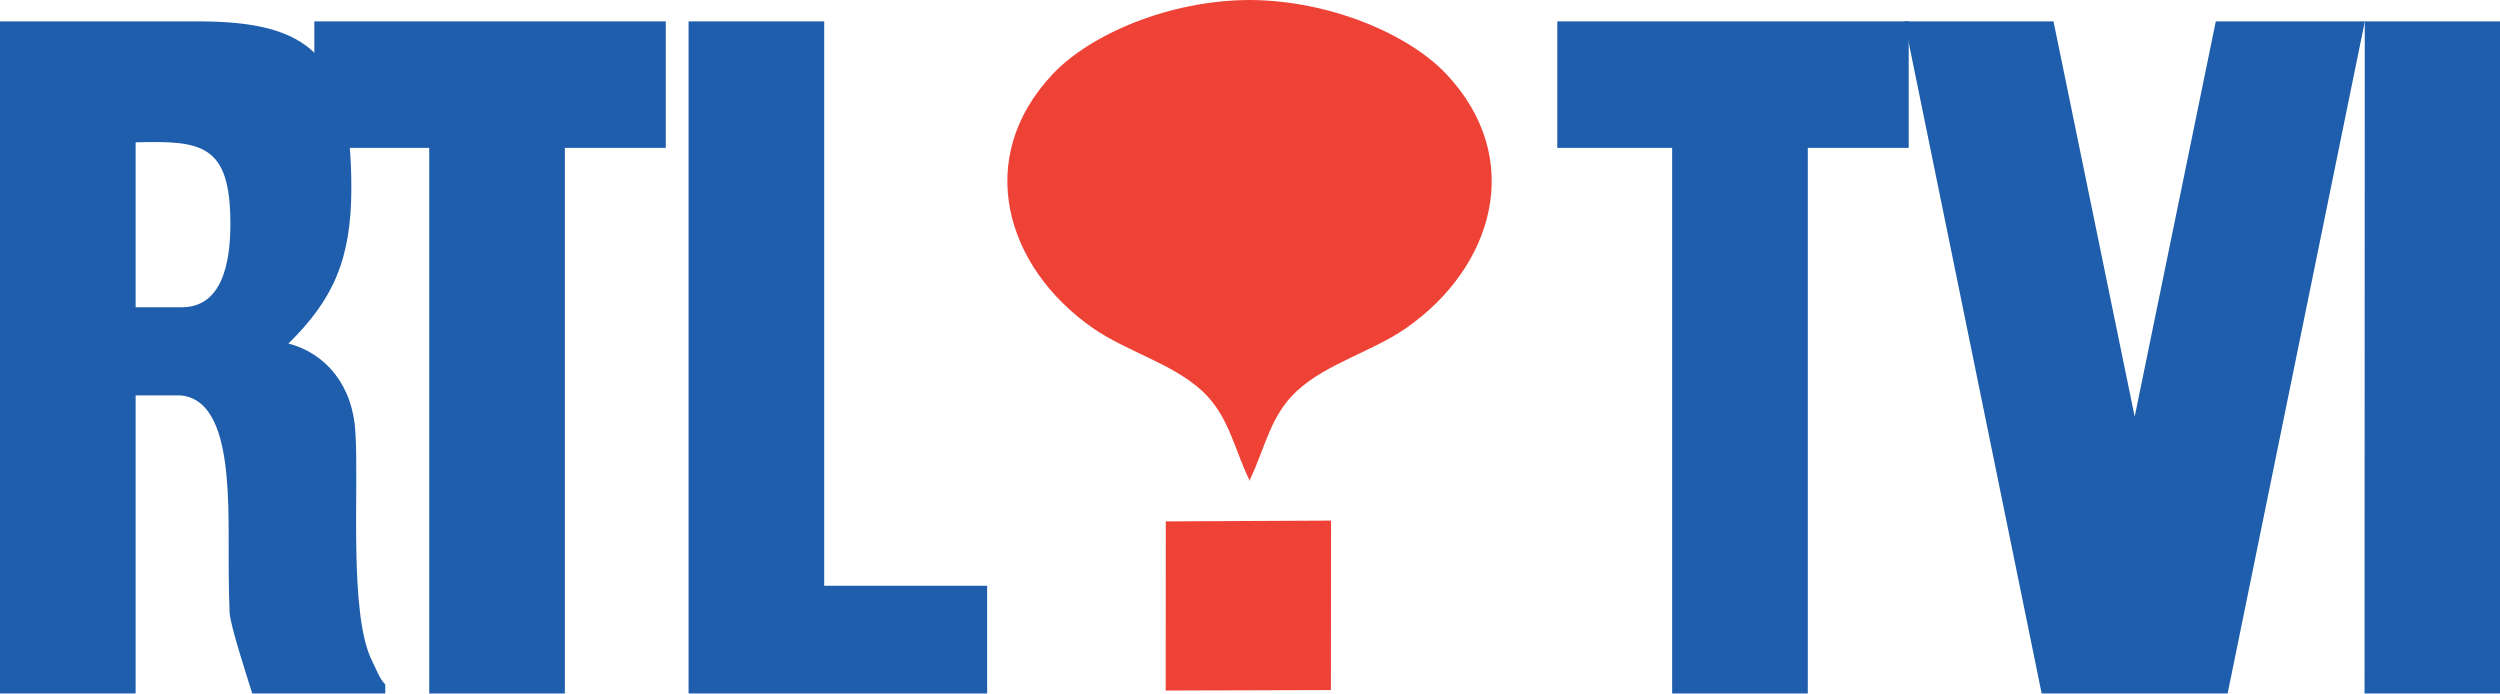
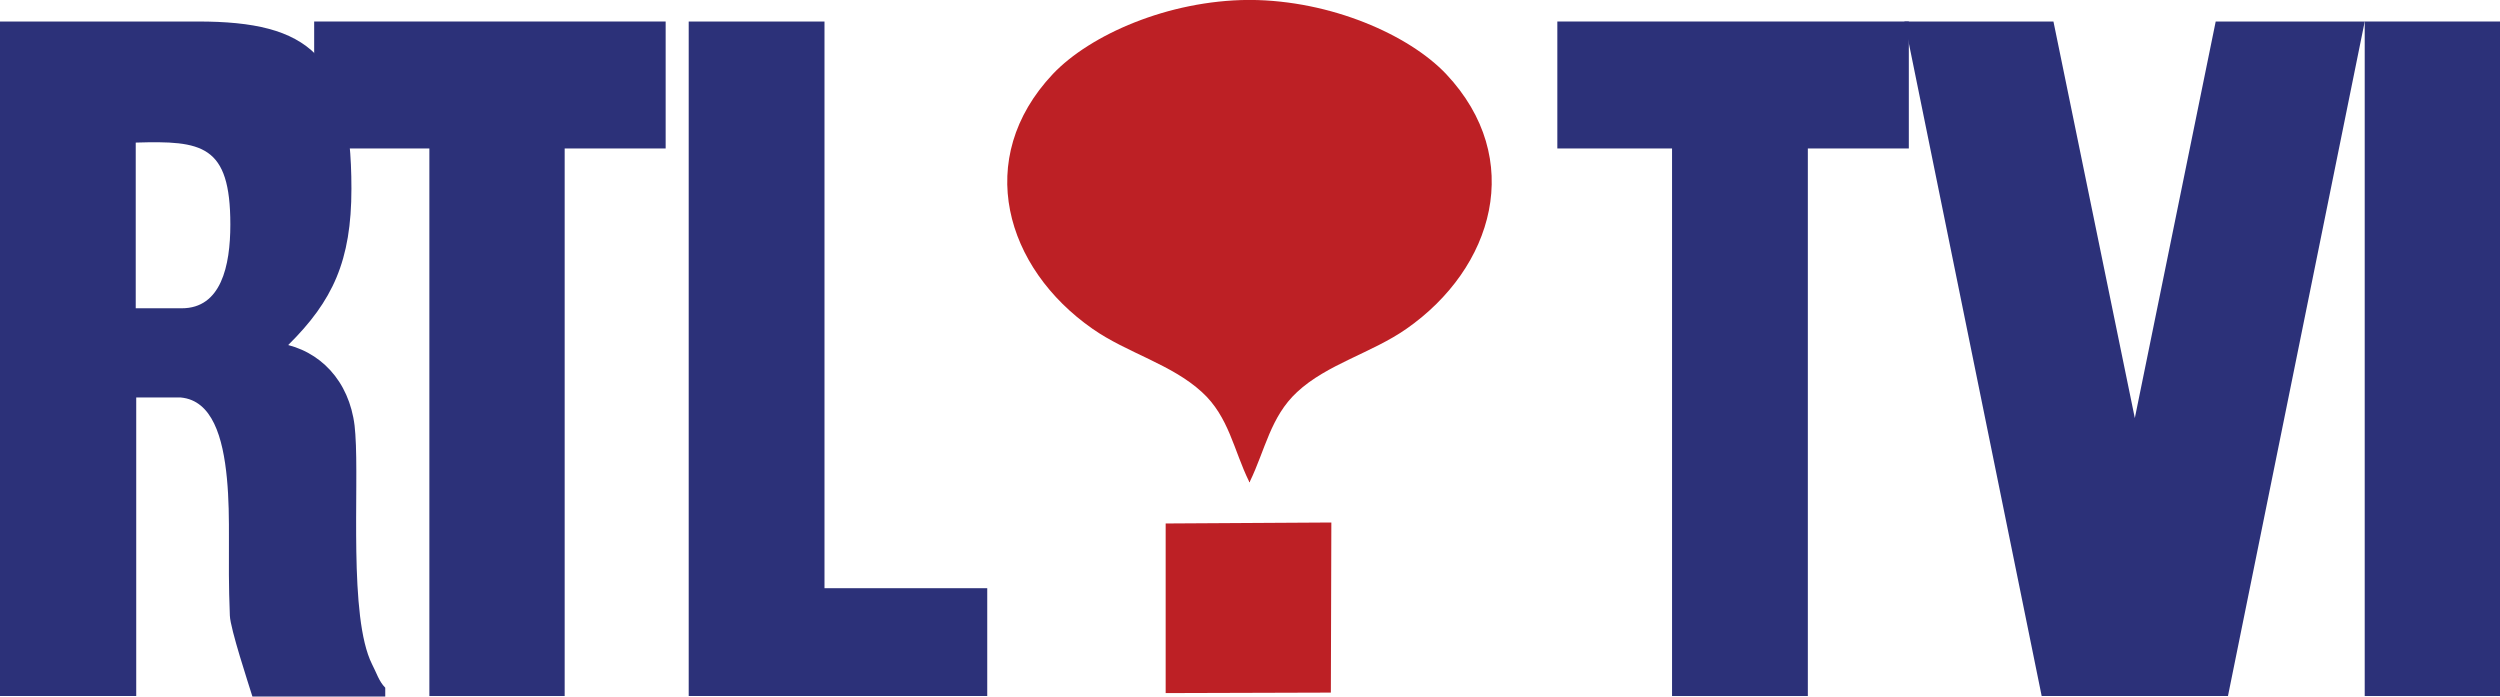
- <svg xmlns="http://www.w3.org/2000/svg" height="166.43" width="600" version="1.1">
-   <defs />
-   <g transform="translate(-105.1891,-452.2941)">
-     <g transform="matrix(1.404608,0,0,1.404608,-163.9427,-216.6716)">
-       <g transform="matrix(13.48163,0,0,-13.48163,214.7813,528.7626)">
-         <path fill-rule="nonzero" fill="#1e5eac" d="M0,0,0.586,0c0.498,0,0.615,0.534,0.615,1.057,0,1.01-0.361,1.056-1.201,1.033v-2.09zm0-4.895-1.719,0,0,8.518,2.51,0c1.406,0,1.943-0.419,1.943-2.111,0-0.909-0.233-1.419-0.799-1.973v0.002c0.478-0.125,0.82-0.536,0.85-1.127,0.048-0.681-0.087-2.307,0.213-2.899,0.054-0.106,0.088-0.216,0.166-0.296v-0.114h-1.686c-0.049,0.16-0.277,0.852-0.287,1.023-0.029,0.75,0.01,1.212-0.039,1.734-0.048,0.523-0.185,0.987-0.586,1.021h-0.566" />
-       </g>
-       <g transform="matrix(13.48163,0,0,-13.48163,245.3172,479.9186)">
-         <path fill-rule="nonzero" fill="#1e5eac" d="m0,0,4.454,0,0-1.603-1.279,0,0-6.915-1.719,0,0,6.915-1.456,0" />
-       </g>
-       <g transform="matrix(13.48163,0,0,-13.48163,457.6934,479.9186)">
-         <path fill-rule="nonzero" fill="#1e5eac" d="m0,0,4.454,0,0-1.603-1.279,0,0-6.915-1.719,0,0,6.915-1.456,0" />
-       </g>
-       <g transform="matrix(13.48163,0,0,-13.48163,595.6644,479.9186)">
-         <path fill-rule="nonzero" fill="#1e5eac" d="m0,0,1.714,0,0-8.518-1.717,0" />
-       </g>
-       <g transform="matrix(13.48163,0,0,-13.48163,570.2111,479.9186)">
-         <path fill-rule="nonzero" fill="#1e5eac" d="M0,0-1.028-5.01-2.057,0h-1.89l1.74-8.518h2.357l1.739,8.518" />
-       </g>
-       <g transform="matrix(13.48163,0,0,-13.48163,309.2606,594.7552)">
-         <path fill-rule="nonzero" fill="#1e5eac" d="m0,0,0,8.518,1.719,0,0-7.153,2.065,0,0-1.365" />
-       </g>
-       <g transform="matrix(13.48163,0,0,-13.48163,438.6843,488.8705)">
-         <path fill-rule="nonzero" fill="#ef4237" d="m0,0c-0.471,0.497-1.46,0.927-2.477,0.935h-0.028c-1.017-0.008-2.005-0.438-2.476-0.935-1.013-1.071-0.602-2.451,0.502-3.221,0.433-0.302,1.004-0.446,1.386-0.797,0.34-0.312,0.407-0.734,0.599-1.128v-0.015c0.001,0.003,0.002,0.005,0.004,0.007,0.001-0.002,0.002-0.004,0.003-0.007v0.015c0.192,0.394,0.258,0.816,0.599,1.128,0.382,0.351,0.953,0.495,1.385,0.797,1.105,0.77,1.516,2.15,0.503,3.221" />
-       </g>
-       <g transform="matrix(13.48163,0,0,-13.48163,419.0415,565.2169)">
-         <path fill-rule="nonzero" fill="#ef4237" d="m0,0-0.002-2.148-2.094-0.006,0.001,2.144" />
-       </g>
+ <svg xmlns="http://www.w3.org/2000/svg" height="167.18" width="600" version="1.0">
+   <g transform="matrix(1.1765 0 0 1.1765 551.06 607.4)">
+     <g fill="#2c3179">
+       <path d="m-440.7-374.29h-27.7v-137.6h40.4c22.6 0 31.3 6.8 31.3 34.1 0 14.7-3.8 22.9-12.9 31.9 7.7 2 13.2 8.7 13.7 18.2 0.8 11-1.4 37.3 3.4 46.9 0.9 1.7 1.4 3.5 2.7 4.8v1.8h-27.1c-0.8-2.6-4.5-13.8-4.6-16.5-0.5-12.1 0.2-19.6-0.6-28s-3-15.9-9.4-16.5h-9.1v60.9zm0-79.1h9.4c8 0 9.9-8.6 9.9-17.1 0-16.3-5.8-17.1-19.3-16.7z" />
+       <path d="m-404.3-511.89h71.7v25.9h-20.6v111.7h-27.6v-111.7h-23.5zm253.6 0h71.7v25.9h-20.6v111.7h-27.7v-111.7h-23.4zm164.7 0h27.6v137.6h-27.6z" />
+       <path d="m-16.397-511.89-16.5 80.9-16.6-80.9h-30.4l28 137.6h38l27.9-137.6zm-311.5 137.6v-137.6h27.7v115.6h33.2v22z" />
    </g>
+     <path fill="#bd2025" d="m-173.4-501.19c-7.6-8-23.5-15-39.9-15.1h-0.4c-16.4 0.1-32.3 7.1-39.9 15.1-16.3 17.3-9.7 39.6 8.1 52 7 4.9 16.1 7.2 22.3 12.9 5.5 5 6.5 11.9 9.6 18.2v0.2s0-0.1 0.1-0.1c0 0 0 0.1 0.1 0.1v-0.2c3.1-6.4 4.2-13.2 9.6-18.2 6.1-5.7 15.3-8 22.3-12.9 17.8-12.4 24.4-34.7 8.1-52zm-23.4 91.5-0.1 34.7-33.7 0.1v-34.6z" />
  </g>
</svg>
